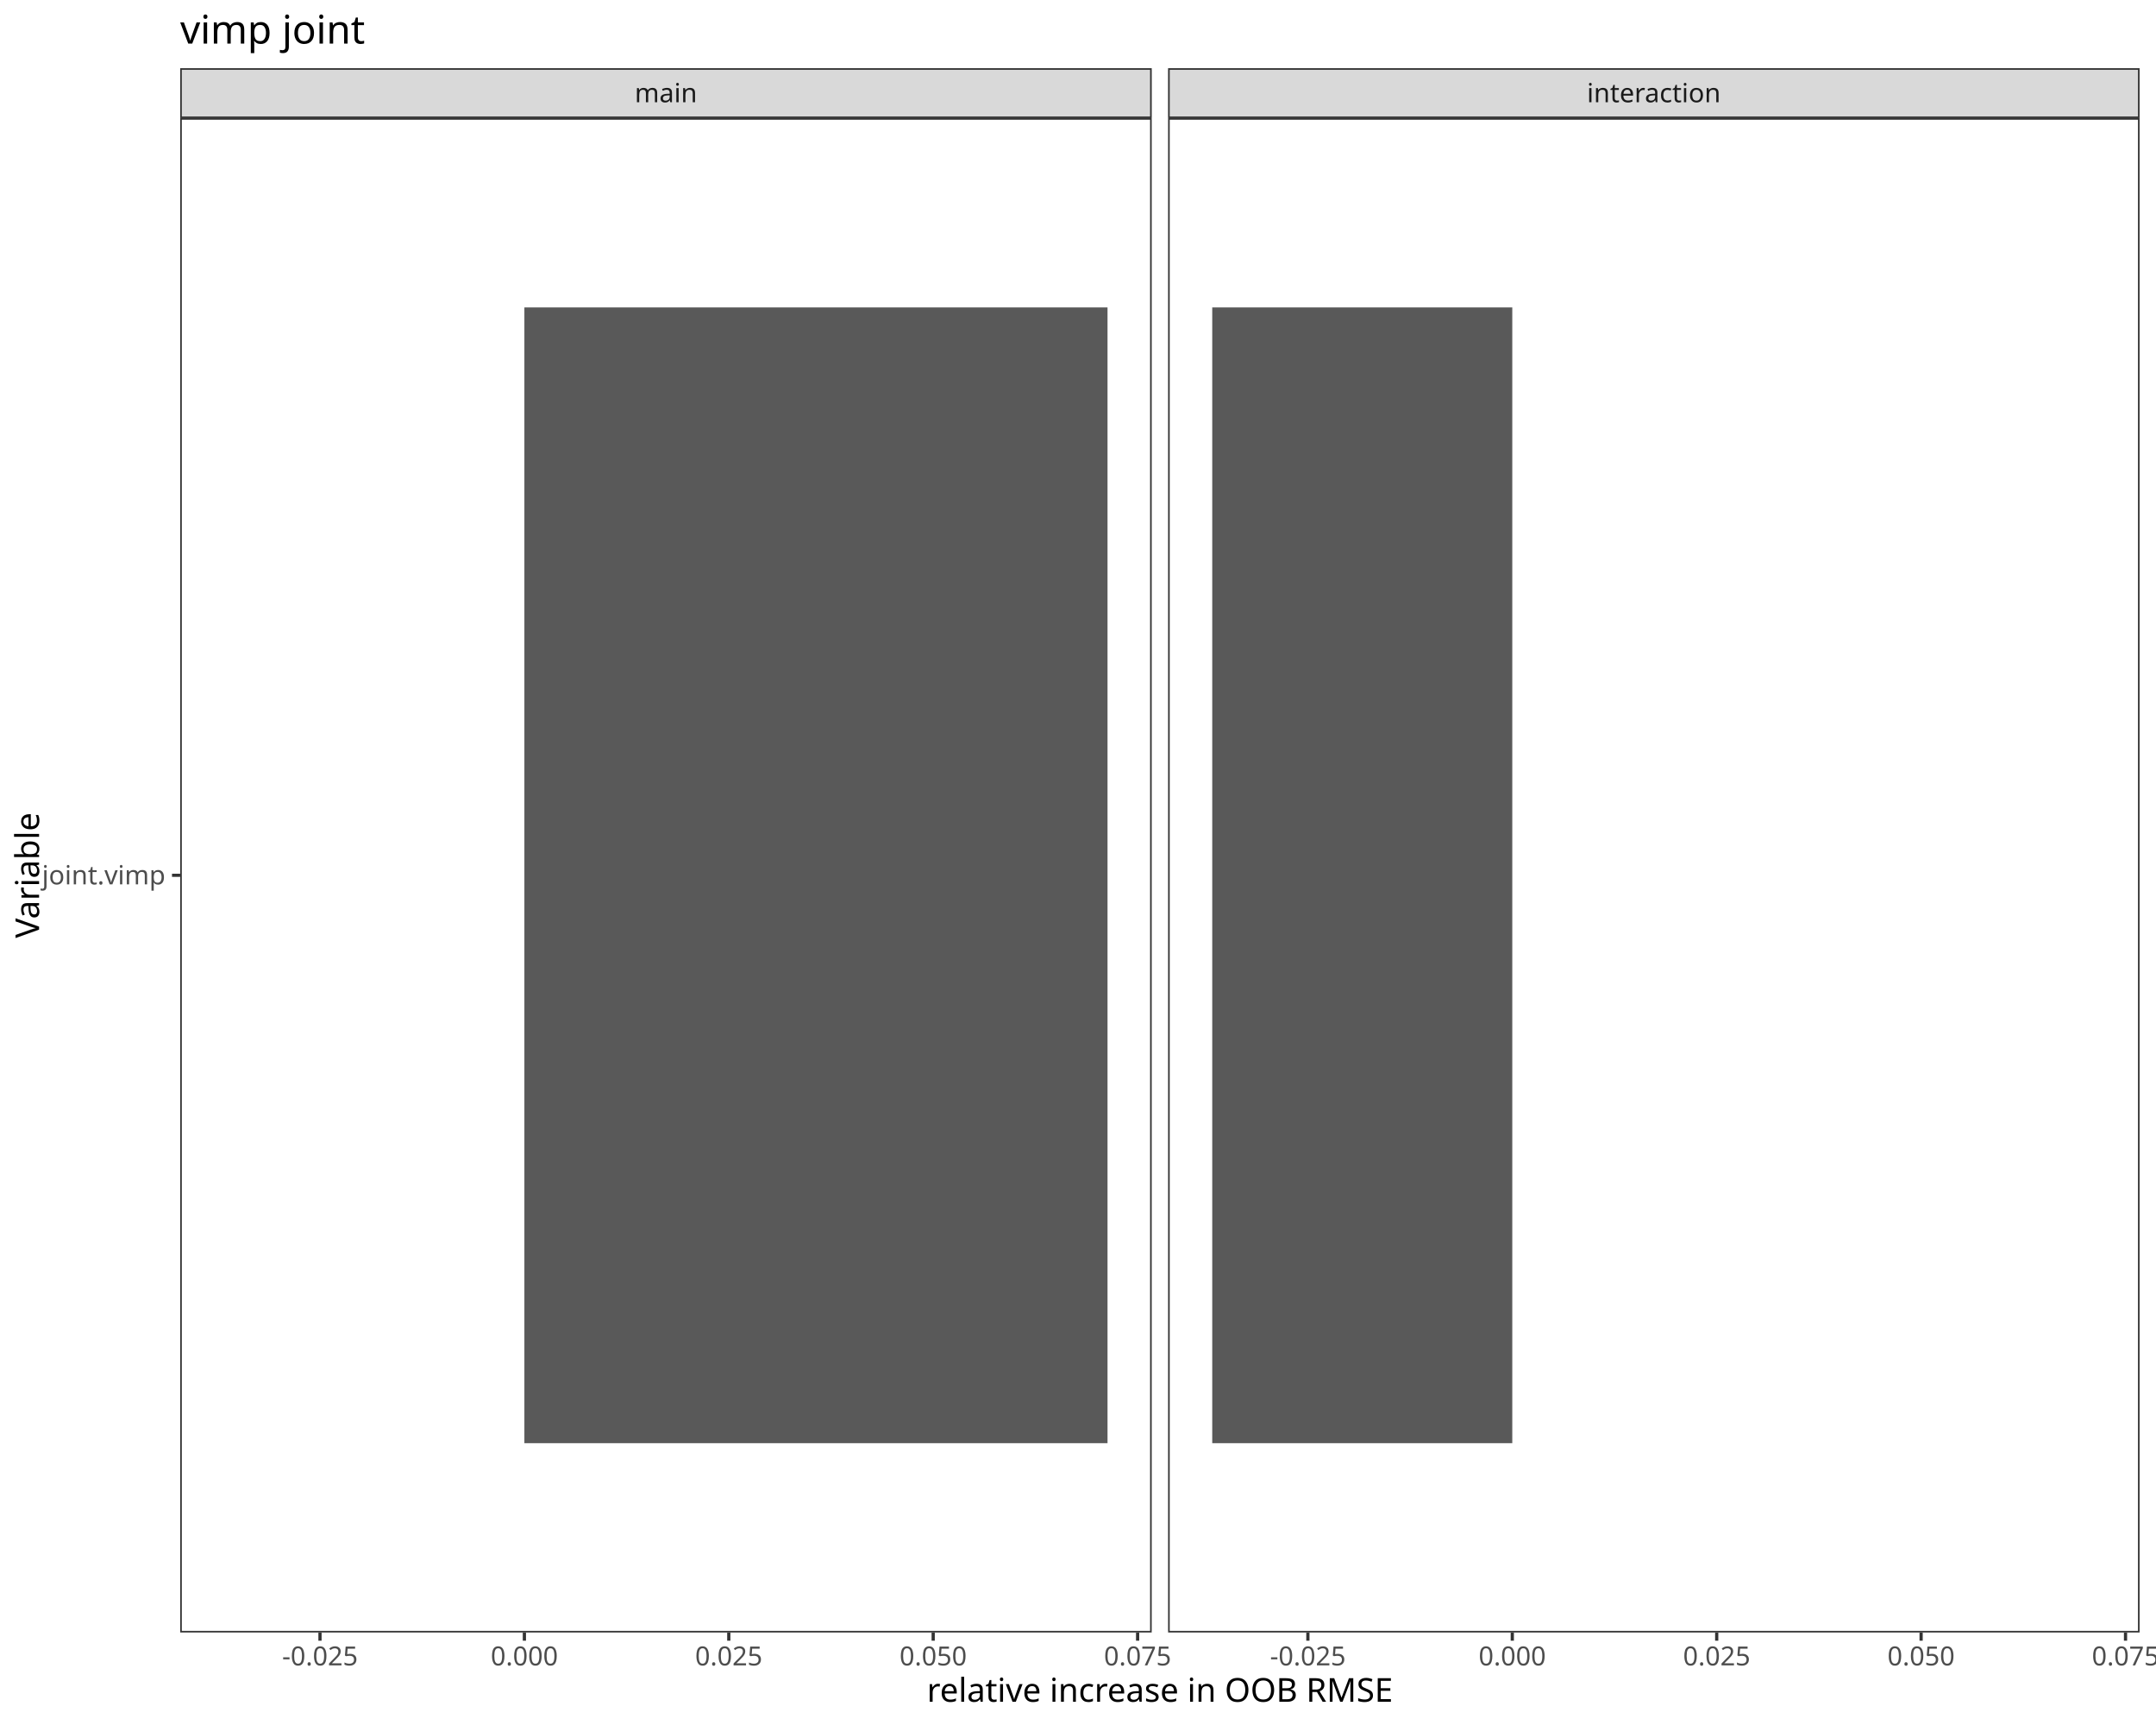
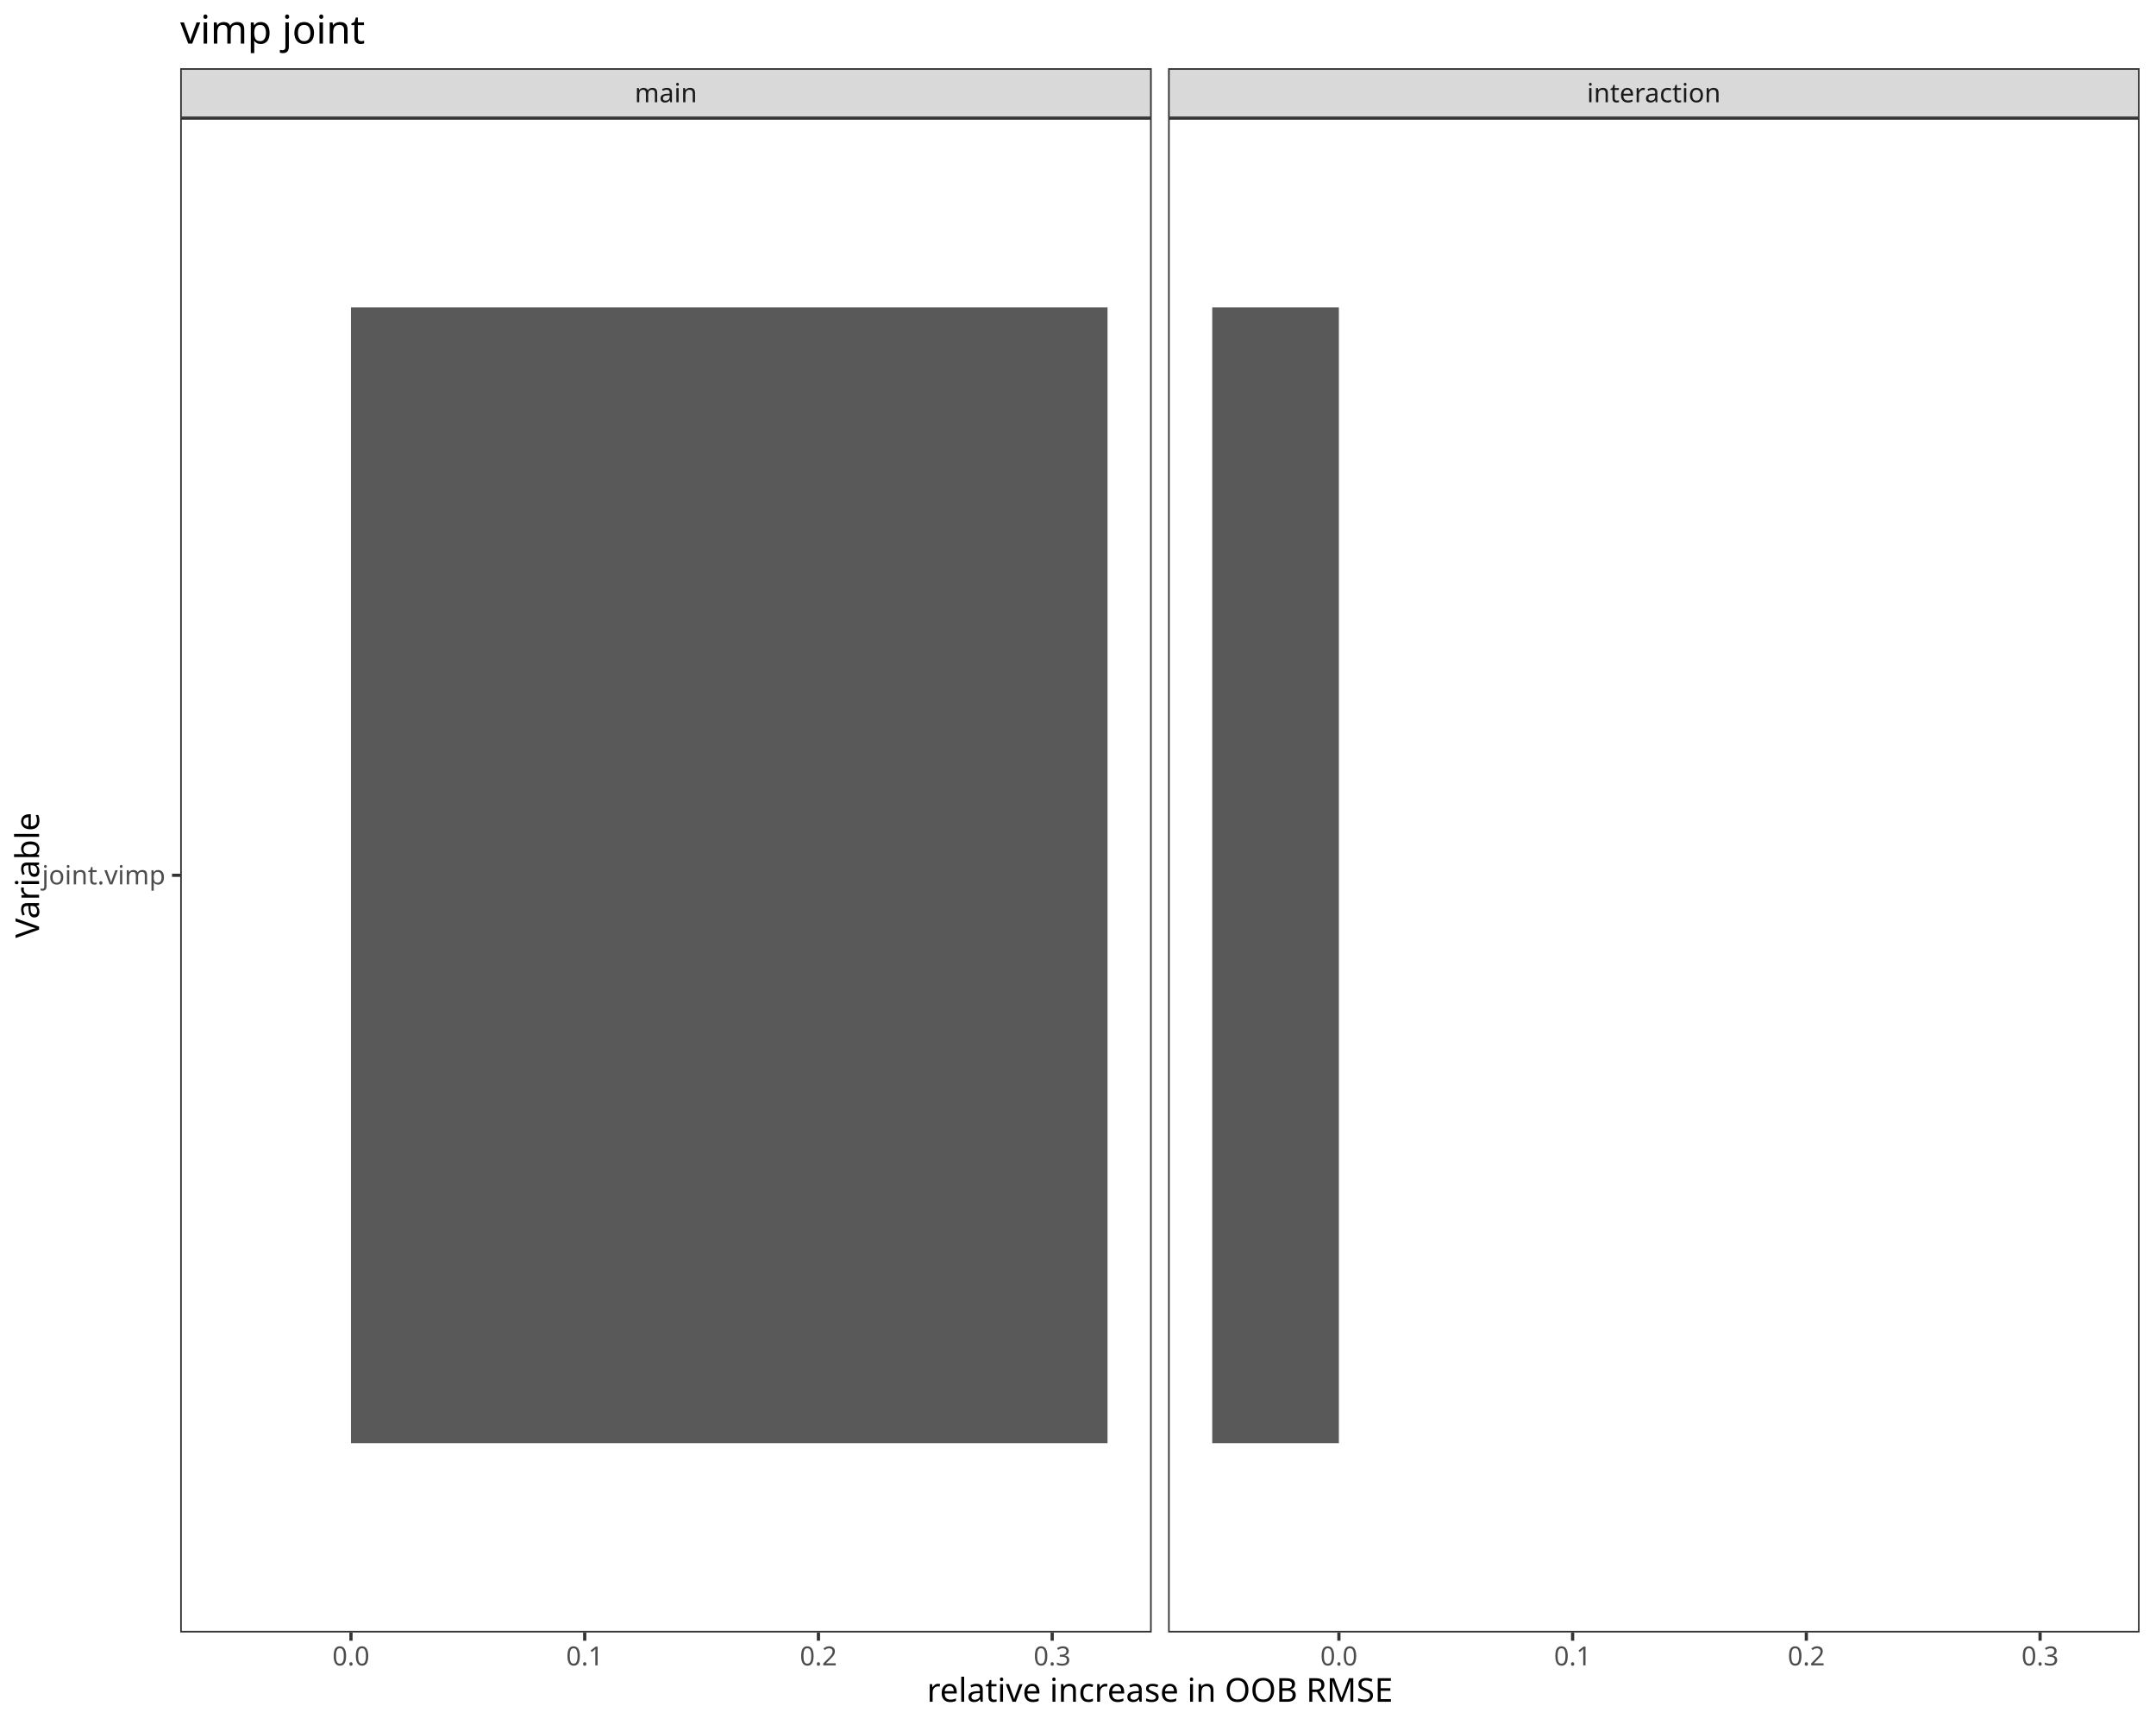
<svg xmlns="http://www.w3.org/2000/svg" class="svglite" data-engine-version="2.0" width="720.00pt" height="576.00pt" viewBox="0 0 720.00 576.00">
  <defs>
    <style type="text/css">
    .svglite line, .svglite polyline, .svglite polygon, .svglite path, .svglite rect, .svglite circle {
      fill: none;
      stroke: #000000;
      stroke-linecap: round;
      stroke-linejoin: round;
      stroke-miterlimit: 10.00;
    }
  </style>
  </defs>
  <rect width="100%" height="100%" style="stroke: none; fill: #FFFFFF;" />
  <defs>
    <clipPath id="cpMC4wMHw3MjAuMDB8MC4wMHw1NzYuMDA=">
      <rect x="0.00" y="0.00" width="720.00" height="576.00" />
    </clipPath>
  </defs>
  <g clip-path="url(#cpMC4wMHw3MjAuMDB8MC4wMHw1NzYuMDA=)">
    <rect x="0.00" y="0.00" width="720.00" height="576.00" style="stroke-width: 1.07; stroke: #FFFFFF; fill: #FFFFFF;" />
  </g>
  <defs>
    <clipPath id="cpNjAuMTh8Mzg0LjYxfDM5LjQzfDU0NS4xMQ==">
      <rect x="60.18" y="39.43" width="324.43" height="505.68" />
    </clipPath>
  </defs>
  <g clip-path="url(#cpNjAuMTh8Mzg0LjYxfDM5LjQzfDU0NS4xMQ==)">
    <rect x="60.18" y="39.43" width="324.43" height="505.68" style="stroke-width: 1.07; stroke: none; fill: #FFFFFF;" />
-     <rect x="175.12" y="102.64" width="194.74" height="379.26" style="stroke-width: 1.07; stroke: none; stroke-linecap: butt; stroke-linejoin: miter; fill: #595959;" />
+     <rect x="117.21" y="102.64" width="252.65" height="379.26" style="stroke-width: 1.07; stroke: none; stroke-linecap: butt; stroke-linejoin: miter; fill: #595959;" />
    <rect x="60.18" y="39.43" width="324.43" height="505.68" style="stroke-width: 1.07; stroke: #333333;" />
  </g>
  <g clip-path="url(#cpMC4wMHw3MjAuMDB8MC4wMHw1NzYuMDA=)">
</g>
  <defs>
    <clipPath id="cpMzkwLjA5fDcxNC41MnwzOS40M3w1NDUuMTE=">
      <rect x="390.09" y="39.43" width="324.43" height="505.68" />
    </clipPath>
  </defs>
  <g clip-path="url(#cpMzkwLjA5fDcxNC41MnwzOS40M3w1NDUuMTE=)">
    <rect x="390.09" y="39.43" width="324.43" height="505.68" style="stroke-width: 1.07; stroke: none; fill: #FFFFFF;" />
-     <rect x="404.83" y="102.64" width="100.20" height="379.26" style="stroke-width: 1.07; stroke: none; stroke-linecap: butt; stroke-linejoin: miter; fill: #595959;" />
+     <rect x="404.83" y="102.64" width="42.29" height="379.26" style="stroke-width: 1.07; stroke: none; stroke-linecap: butt; stroke-linejoin: miter; fill: #595959;" />
    <rect x="390.09" y="39.43" width="324.43" height="505.68" style="stroke-width: 1.07; stroke: #333333;" />
  </g>
  <g clip-path="url(#cpMC4wMHw3MjAuMDB8MC4wMHw1NzYuMDA=)">
</g>
  <defs>
    <clipPath id="cpNjAuMTh8Mzg0LjYxfDIyLjc4fDM5LjQz">
      <rect x="60.18" y="22.78" width="324.43" height="16.65" />
    </clipPath>
  </defs>
  <g clip-path="url(#cpNjAuMTh8Mzg0LjYxfDIyLjc4fDM5LjQz)">
    <rect x="60.18" y="22.78" width="324.43" height="16.65" style="stroke-width: 1.07; stroke: #333333; fill: #D9D9D9;" />
    <text x="222.39" y="34.14" text-anchor="middle" style="font-size: 8.80px; fill: #1A1A1A; font-family: sans;" textLength="19.08px" lengthAdjust="spacingAndGlyphs">main</text>
  </g>
  <g clip-path="url(#cpMC4wMHw3MjAuMDB8MC4wMHw1NzYuMDA=)">
</g>
  <defs>
    <clipPath id="cpMzkwLjA5fDcxNC41MnwyMi43OHwzOS40Mw==">
      <rect x="390.09" y="22.78" width="324.43" height="16.65" />
    </clipPath>
  </defs>
  <g clip-path="url(#cpMzkwLjA5fDcxNC41MnwyMi43OHwzOS40Mw==)">
    <rect x="390.09" y="22.78" width="324.43" height="16.65" style="stroke-width: 1.07; stroke: #333333; fill: #D9D9D9;" />
    <text x="552.30" y="34.14" text-anchor="middle" style="font-size: 8.80px; fill: #1A1A1A; font-family: sans;" textLength="40.60px" lengthAdjust="spacingAndGlyphs">interaction</text>
  </g>
  <g clip-path="url(#cpMC4wMHw3MjAuMDB8MC4wMHw1NzYuMDA=)">
-     <polyline points="106.86,547.85 106.86,545.11 " style="stroke-width: 1.07; stroke: #333333; stroke-linecap: butt;" />
-     <polyline points="175.12,547.85 175.12,545.11 " style="stroke-width: 1.07; stroke: #333333; stroke-linecap: butt;" />
-     <polyline points="243.38,547.85 243.38,545.11 " style="stroke-width: 1.07; stroke: #333333; stroke-linecap: butt;" />
-     <polyline points="311.64,547.85 311.64,545.11 " style="stroke-width: 1.07; stroke: #333333; stroke-linecap: butt;" />
-     <polyline points="379.91,547.85 379.91,545.11 " style="stroke-width: 1.07; stroke: #333333; stroke-linecap: butt;" />
-     <text x="106.86" y="556.10" text-anchor="middle" style="font-size: 8.80px; fill: #4D4D4D; font-family: sans;" textLength="24.95px" lengthAdjust="spacingAndGlyphs">-0.025</text>
-     <text x="175.12" y="556.10" text-anchor="middle" style="font-size: 8.80px; fill: #4D4D4D; font-family: sans;" textLength="22.02px" lengthAdjust="spacingAndGlyphs">0.000</text>
-     <text x="243.38" y="556.10" text-anchor="middle" style="font-size: 8.80px; fill: #4D4D4D; font-family: sans;" textLength="22.02px" lengthAdjust="spacingAndGlyphs">0.025</text>
-     <text x="311.64" y="556.10" text-anchor="middle" style="font-size: 8.80px; fill: #4D4D4D; font-family: sans;" textLength="22.02px" lengthAdjust="spacingAndGlyphs">0.050</text>
-     <text x="379.91" y="556.10" text-anchor="middle" style="font-size: 8.80px; fill: #4D4D4D; font-family: sans;" textLength="22.02px" lengthAdjust="spacingAndGlyphs">0.075</text>
-     <polyline points="436.77,547.85 436.77,545.11 " style="stroke-width: 1.07; stroke: #333333; stroke-linecap: butt;" />
-     <polyline points="505.03,547.85 505.03,545.11 " style="stroke-width: 1.07; stroke: #333333; stroke-linecap: butt;" />
-     <polyline points="573.30,547.85 573.30,545.11 " style="stroke-width: 1.07; stroke: #333333; stroke-linecap: butt;" />
-     <polyline points="641.56,547.85 641.56,545.11 " style="stroke-width: 1.07; stroke: #333333; stroke-linecap: butt;" />
-     <polyline points="709.82,547.85 709.82,545.11 " style="stroke-width: 1.07; stroke: #333333; stroke-linecap: butt;" />
-     <text x="436.77" y="556.10" text-anchor="middle" style="font-size: 8.80px; fill: #4D4D4D; font-family: sans;" textLength="24.95px" lengthAdjust="spacingAndGlyphs">-0.025</text>
-     <text x="505.03" y="556.10" text-anchor="middle" style="font-size: 8.80px; fill: #4D4D4D; font-family: sans;" textLength="22.02px" lengthAdjust="spacingAndGlyphs">0.000</text>
-     <text x="573.30" y="556.10" text-anchor="middle" style="font-size: 8.80px; fill: #4D4D4D; font-family: sans;" textLength="22.02px" lengthAdjust="spacingAndGlyphs">0.025</text>
-     <text x="641.56" y="556.10" text-anchor="middle" style="font-size: 8.80px; fill: #4D4D4D; font-family: sans;" textLength="22.02px" lengthAdjust="spacingAndGlyphs">0.050</text>
-     <text x="709.82" y="556.10" text-anchor="middle" style="font-size: 8.80px; fill: #4D4D4D; font-family: sans;" textLength="22.02px" lengthAdjust="spacingAndGlyphs">0.075</text>
+     <polyline points="117.21,547.85 117.21,545.11 " style="stroke-width: 1.07; stroke: #333333; stroke-linecap: butt;" />
+     <polyline points="195.27,547.85 195.27,545.11 " style="stroke-width: 1.07; stroke: #333333; stroke-linecap: butt;" />
+     <polyline points="273.32,547.85 273.32,545.11 " style="stroke-width: 1.07; stroke: #333333; stroke-linecap: butt;" />
+     <polyline points="351.38,547.85 351.38,545.11 " style="stroke-width: 1.07; stroke: #333333; stroke-linecap: butt;" />
+     <text x="117.21" y="556.10" text-anchor="middle" style="font-size: 8.80px; fill: #4D4D4D; font-family: sans;" textLength="12.23px" lengthAdjust="spacingAndGlyphs">0.0</text>
+     <text x="195.27" y="556.10" text-anchor="middle" style="font-size: 8.80px; fill: #4D4D4D; font-family: sans;" textLength="12.23px" lengthAdjust="spacingAndGlyphs">0.1</text>
+     <text x="273.32" y="556.10" text-anchor="middle" style="font-size: 8.80px; fill: #4D4D4D; font-family: sans;" textLength="12.23px" lengthAdjust="spacingAndGlyphs">0.2</text>
+     <text x="351.38" y="556.10" text-anchor="middle" style="font-size: 8.80px; fill: #4D4D4D; font-family: sans;" textLength="12.23px" lengthAdjust="spacingAndGlyphs">0.3</text>
+     <polyline points="447.13,547.85 447.13,545.11 " style="stroke-width: 1.07; stroke: #333333; stroke-linecap: butt;" />
+     <polyline points="525.18,547.85 525.18,545.11 " style="stroke-width: 1.07; stroke: #333333; stroke-linecap: butt;" />
+     <polyline points="603.23,547.85 603.23,545.11 " style="stroke-width: 1.07; stroke: #333333; stroke-linecap: butt;" />
+     <polyline points="681.29,547.85 681.29,545.11 " style="stroke-width: 1.07; stroke: #333333; stroke-linecap: butt;" />
+     <text x="447.13" y="556.10" text-anchor="middle" style="font-size: 8.80px; fill: #4D4D4D; font-family: sans;" textLength="12.23px" lengthAdjust="spacingAndGlyphs">0.0</text>
+     <text x="525.18" y="556.10" text-anchor="middle" style="font-size: 8.80px; fill: #4D4D4D; font-family: sans;" textLength="12.23px" lengthAdjust="spacingAndGlyphs">0.1</text>
+     <text x="603.23" y="556.10" text-anchor="middle" style="font-size: 8.80px; fill: #4D4D4D; font-family: sans;" textLength="12.23px" lengthAdjust="spacingAndGlyphs">0.2</text>
+     <text x="681.29" y="556.10" text-anchor="middle" style="font-size: 8.80px; fill: #4D4D4D; font-family: sans;" textLength="12.23px" lengthAdjust="spacingAndGlyphs">0.3</text>
    <text x="55.24" y="295.30" text-anchor="end" style="font-size: 8.80px; fill: #4D4D4D; font-family: sans;" textLength="37.17px" lengthAdjust="spacingAndGlyphs">joint.vimp</text>
    <polyline points="57.44,292.27 60.18,292.27 " style="stroke-width: 1.07; stroke: #333333; stroke-linecap: butt;" />
    <text x="387.35" y="568.24" text-anchor="middle" style="font-size: 11.00px; font-family: sans;" textLength="154.08px" lengthAdjust="spacingAndGlyphs">relative increase in OOB RMSE</text>
    <text transform="translate(13.05,292.27) rotate(-90)" text-anchor="middle" style="font-size: 11.00px; font-family: sans;" textLength="40.36px" lengthAdjust="spacingAndGlyphs">Variable</text>
    <text x="60.18" y="14.56" style="font-size: 13.20px; font-family: sans;" textLength="55.76px" lengthAdjust="spacingAndGlyphs">vimp joint</text>
  </g>
</svg>
